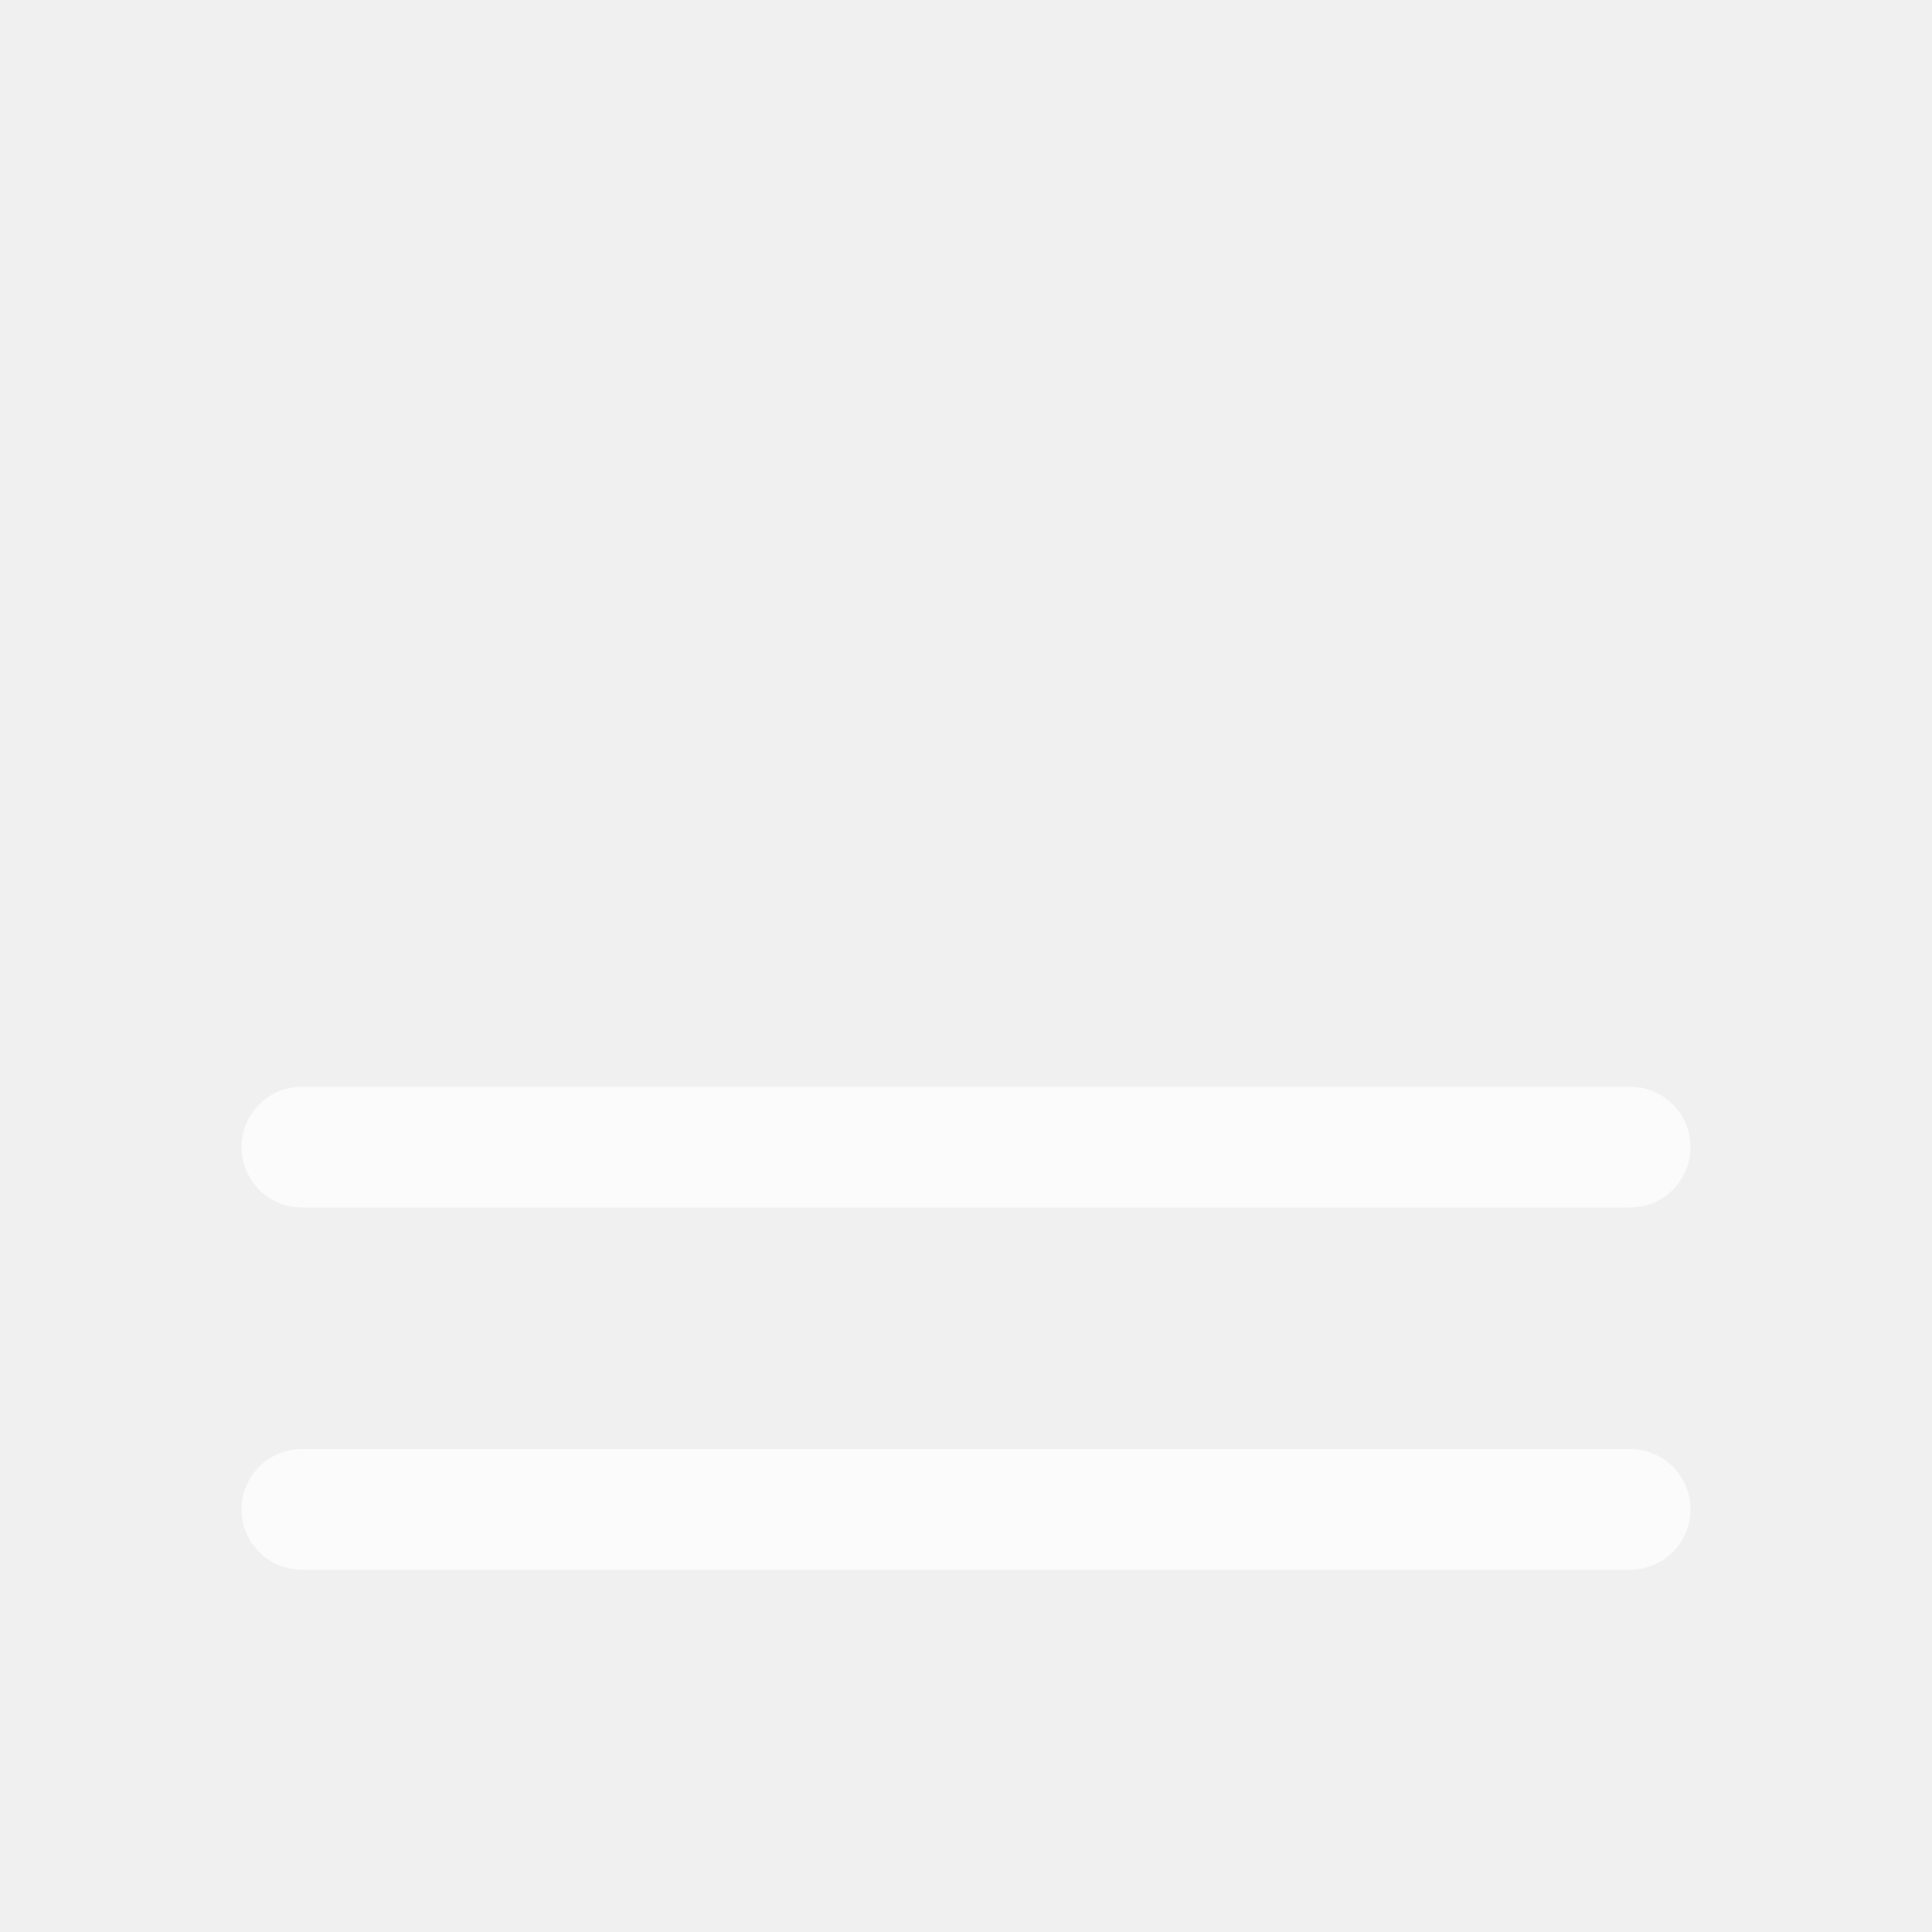
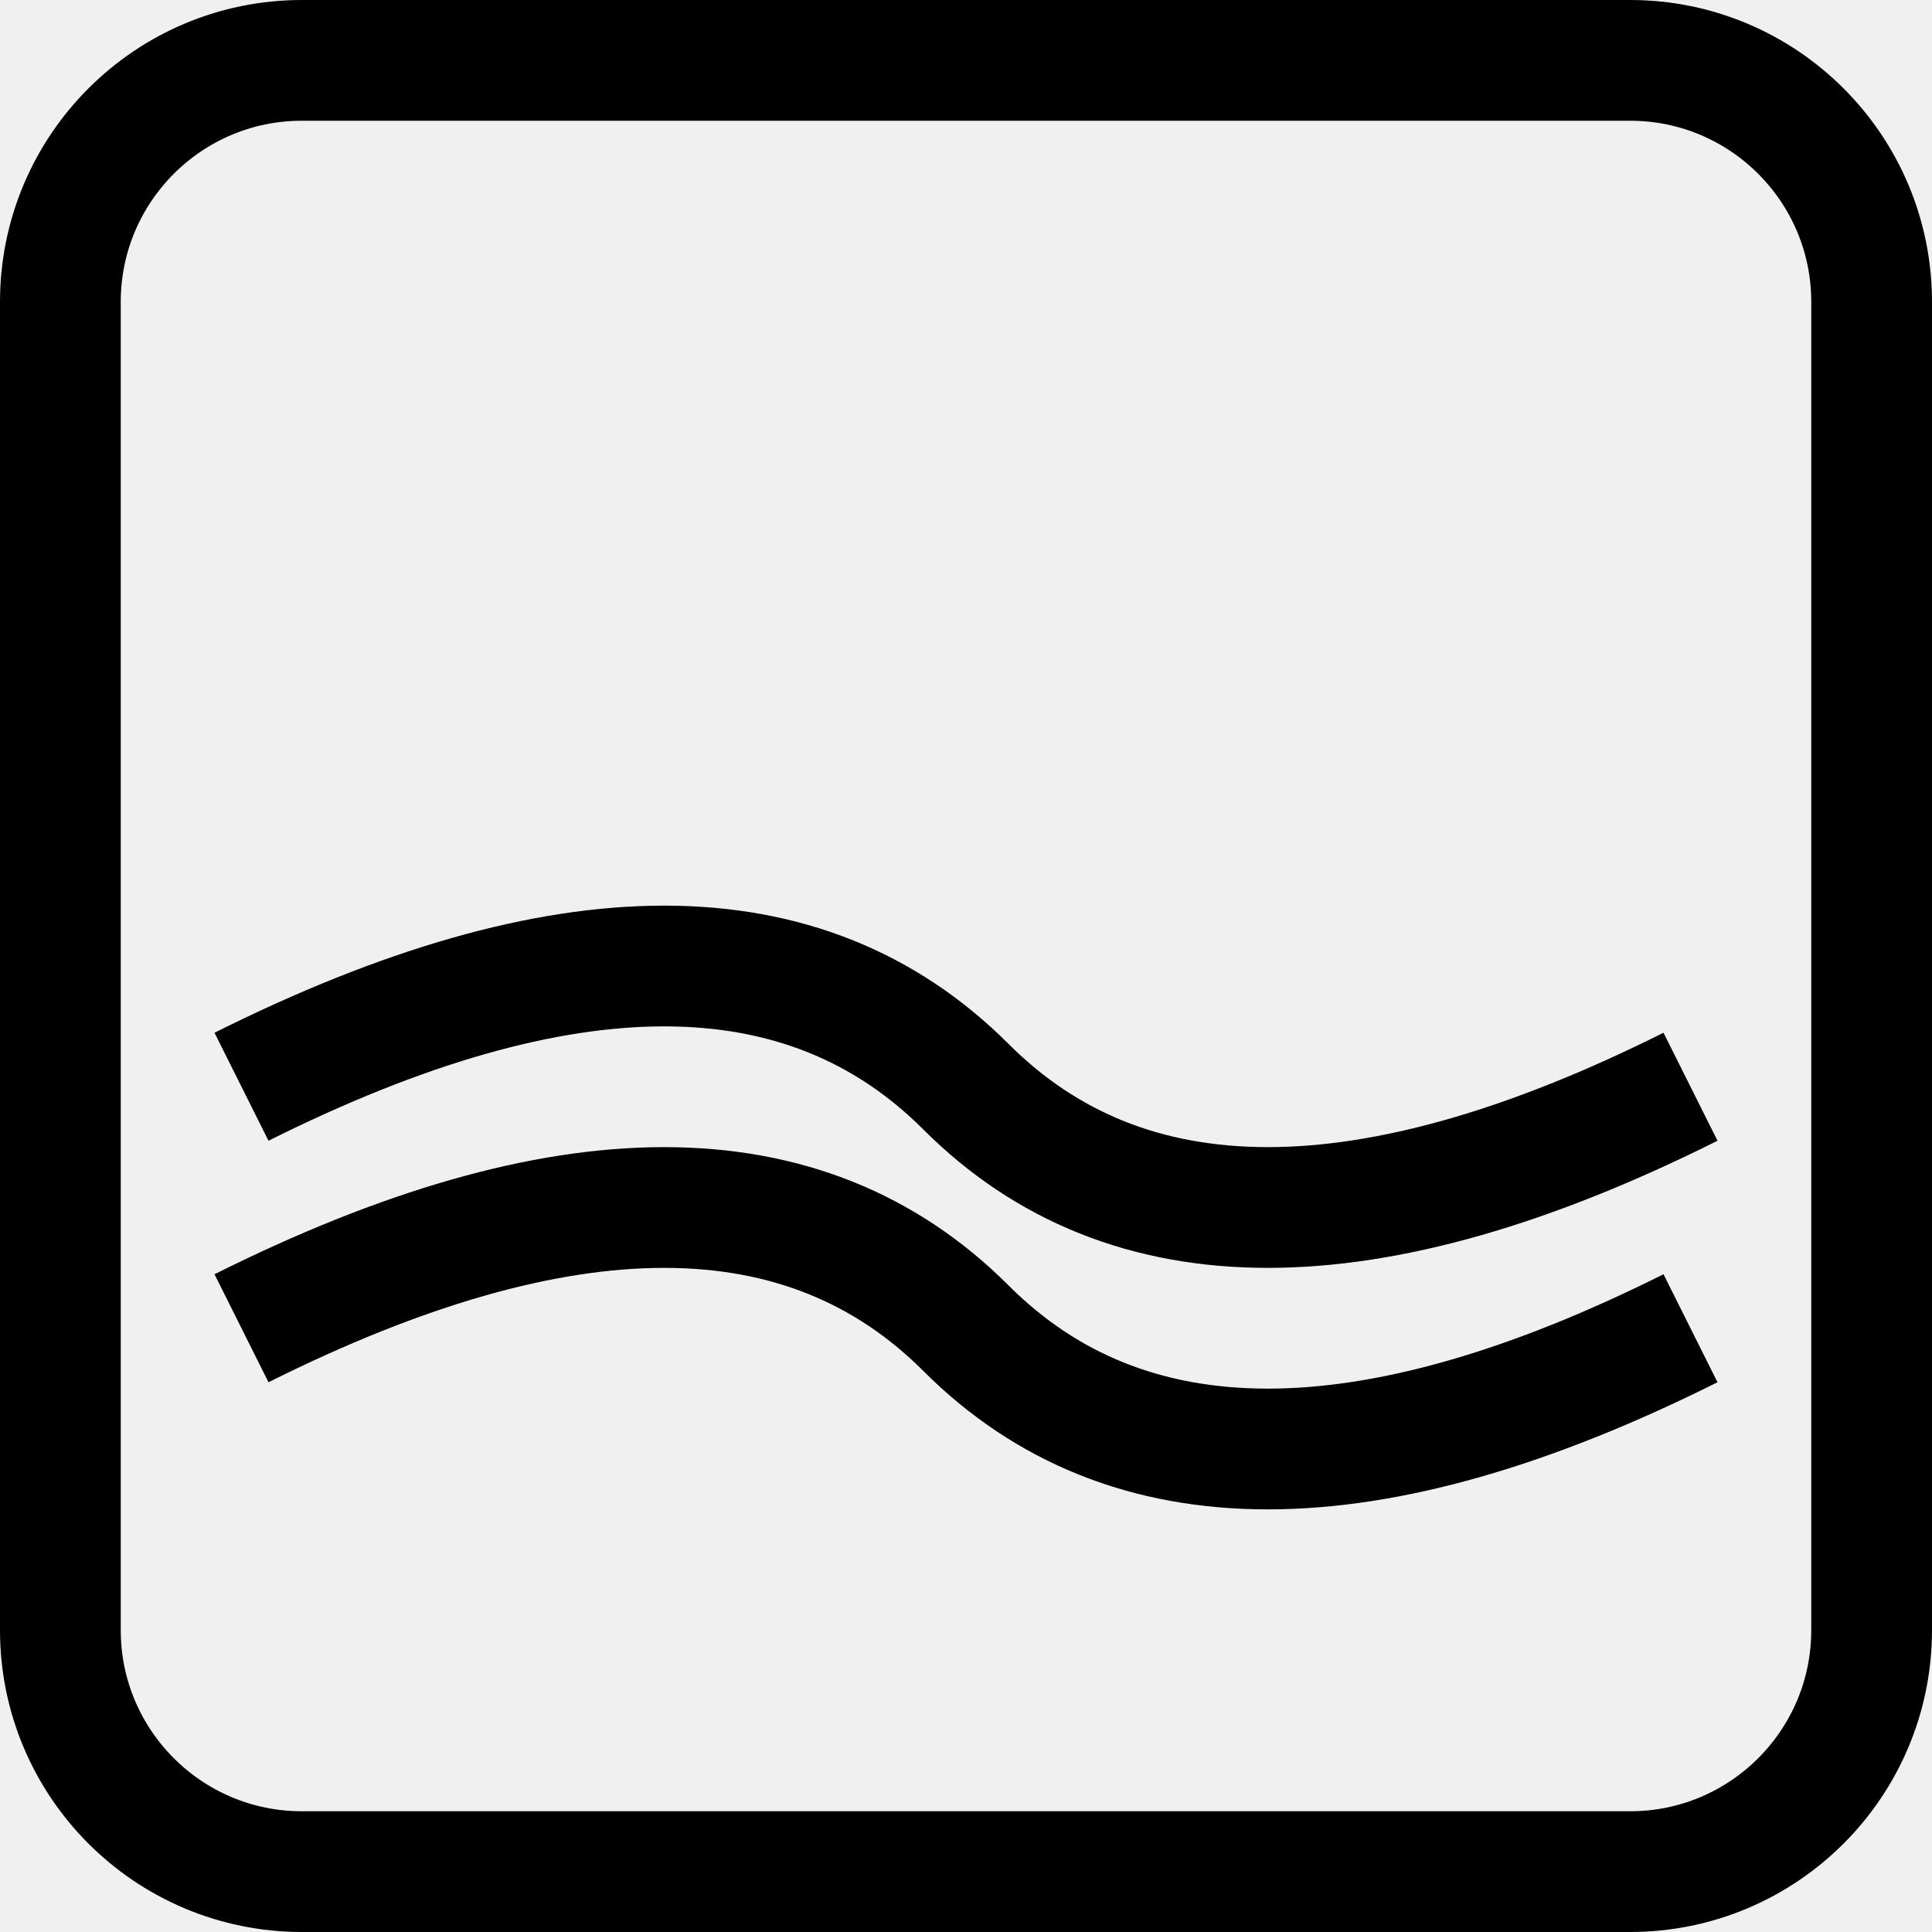
- <svg xmlns="http://www.w3.org/2000/svg" id="i-shallow" width="1em" height="1em" viewBox="0 0 16 16" fill="currentColor">
-   <path d="M2 12.5a.5.5 0 0 1 .5-.5h11a.5.5 0 0 1 0 1h-11a.5.5 0 0 1-.5-.5zm0-3a.5.5 0 0 1 .5-.5h11a.5.5 0 0 1 0 1h-11a.5.5 0 0 1-.5-.5z" fill-rule="evenodd" fill="#fff" fill-opacity=".7" />
+ <svg xmlns="http://www.w3.org/2000/svg" id="i-shallow" width="1em" height="1em" viewBox="0 0 16 16" fill="none" stroke="currentColor">
+   <g transform="translate(0,8)">
+     <path d="M2,3 Q6,1 8,3 T14,3" />
+   </g>
+   <g transform="translate(0,6)">
+     <path d="M2,3 Q6,1 8,3 T14,3" />
+   </g>
+   <rect x="0.5" y="0.5" width="15" height="15" rx="2" />
</svg>
